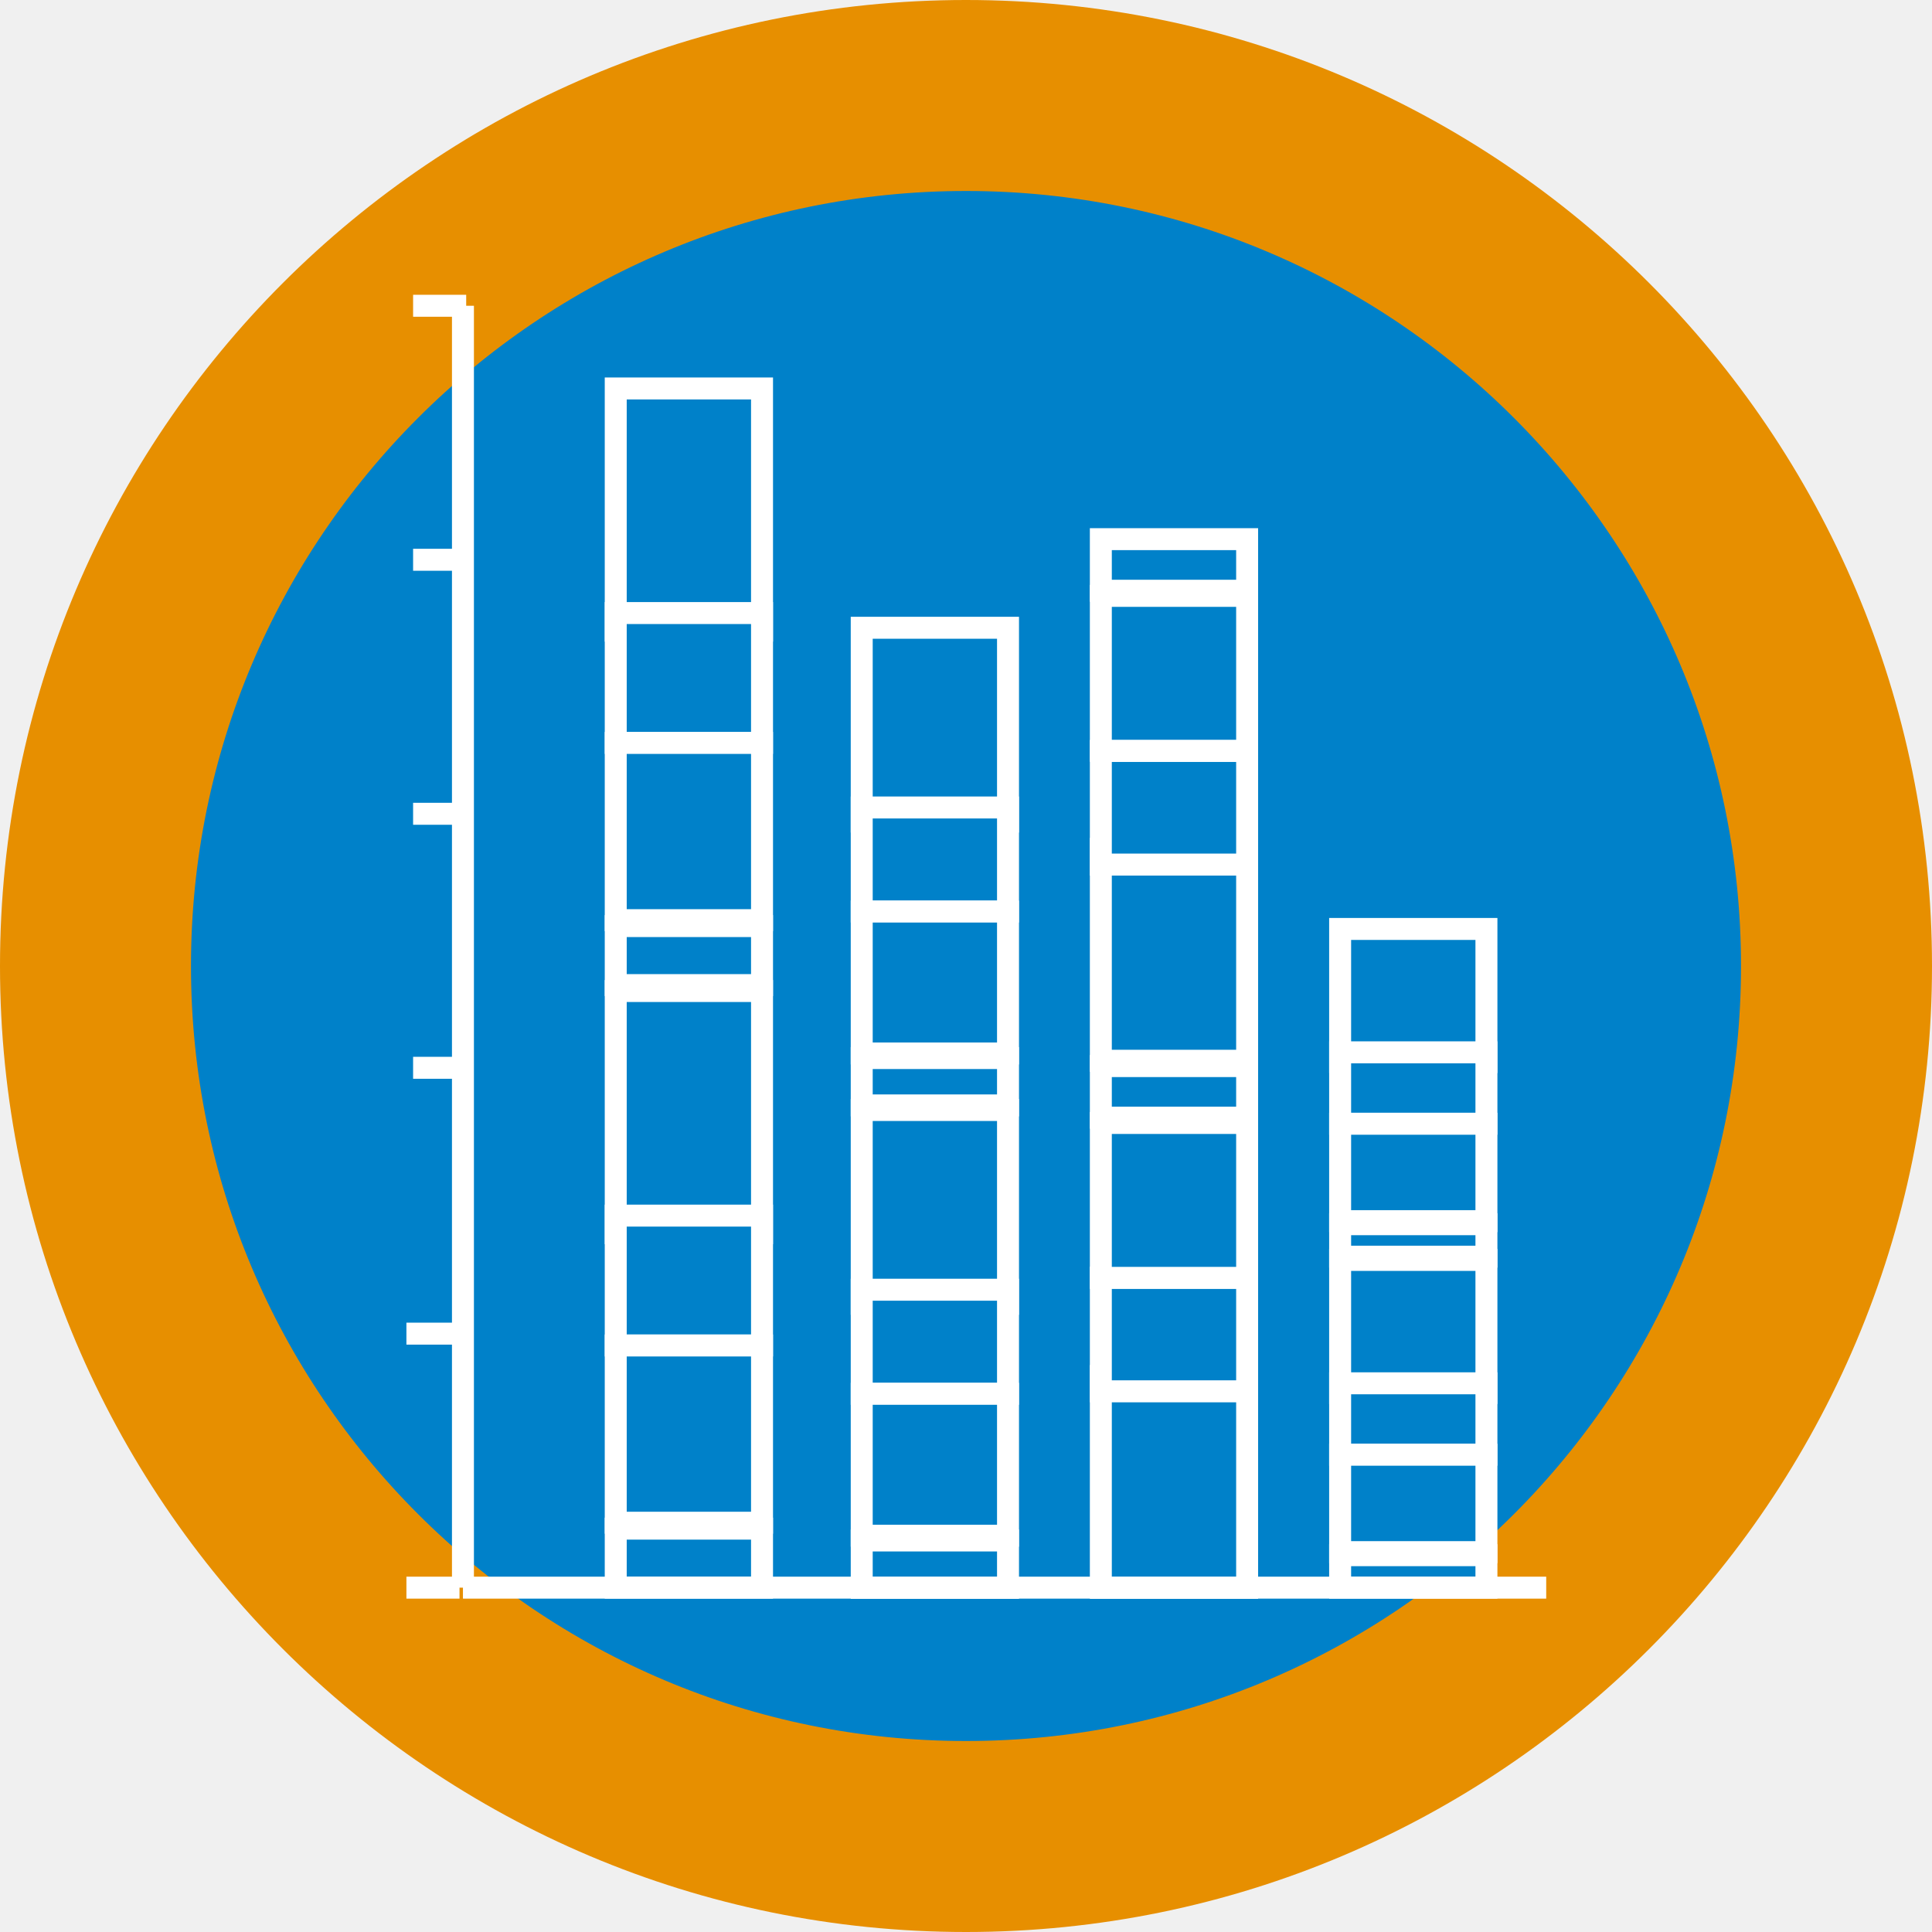
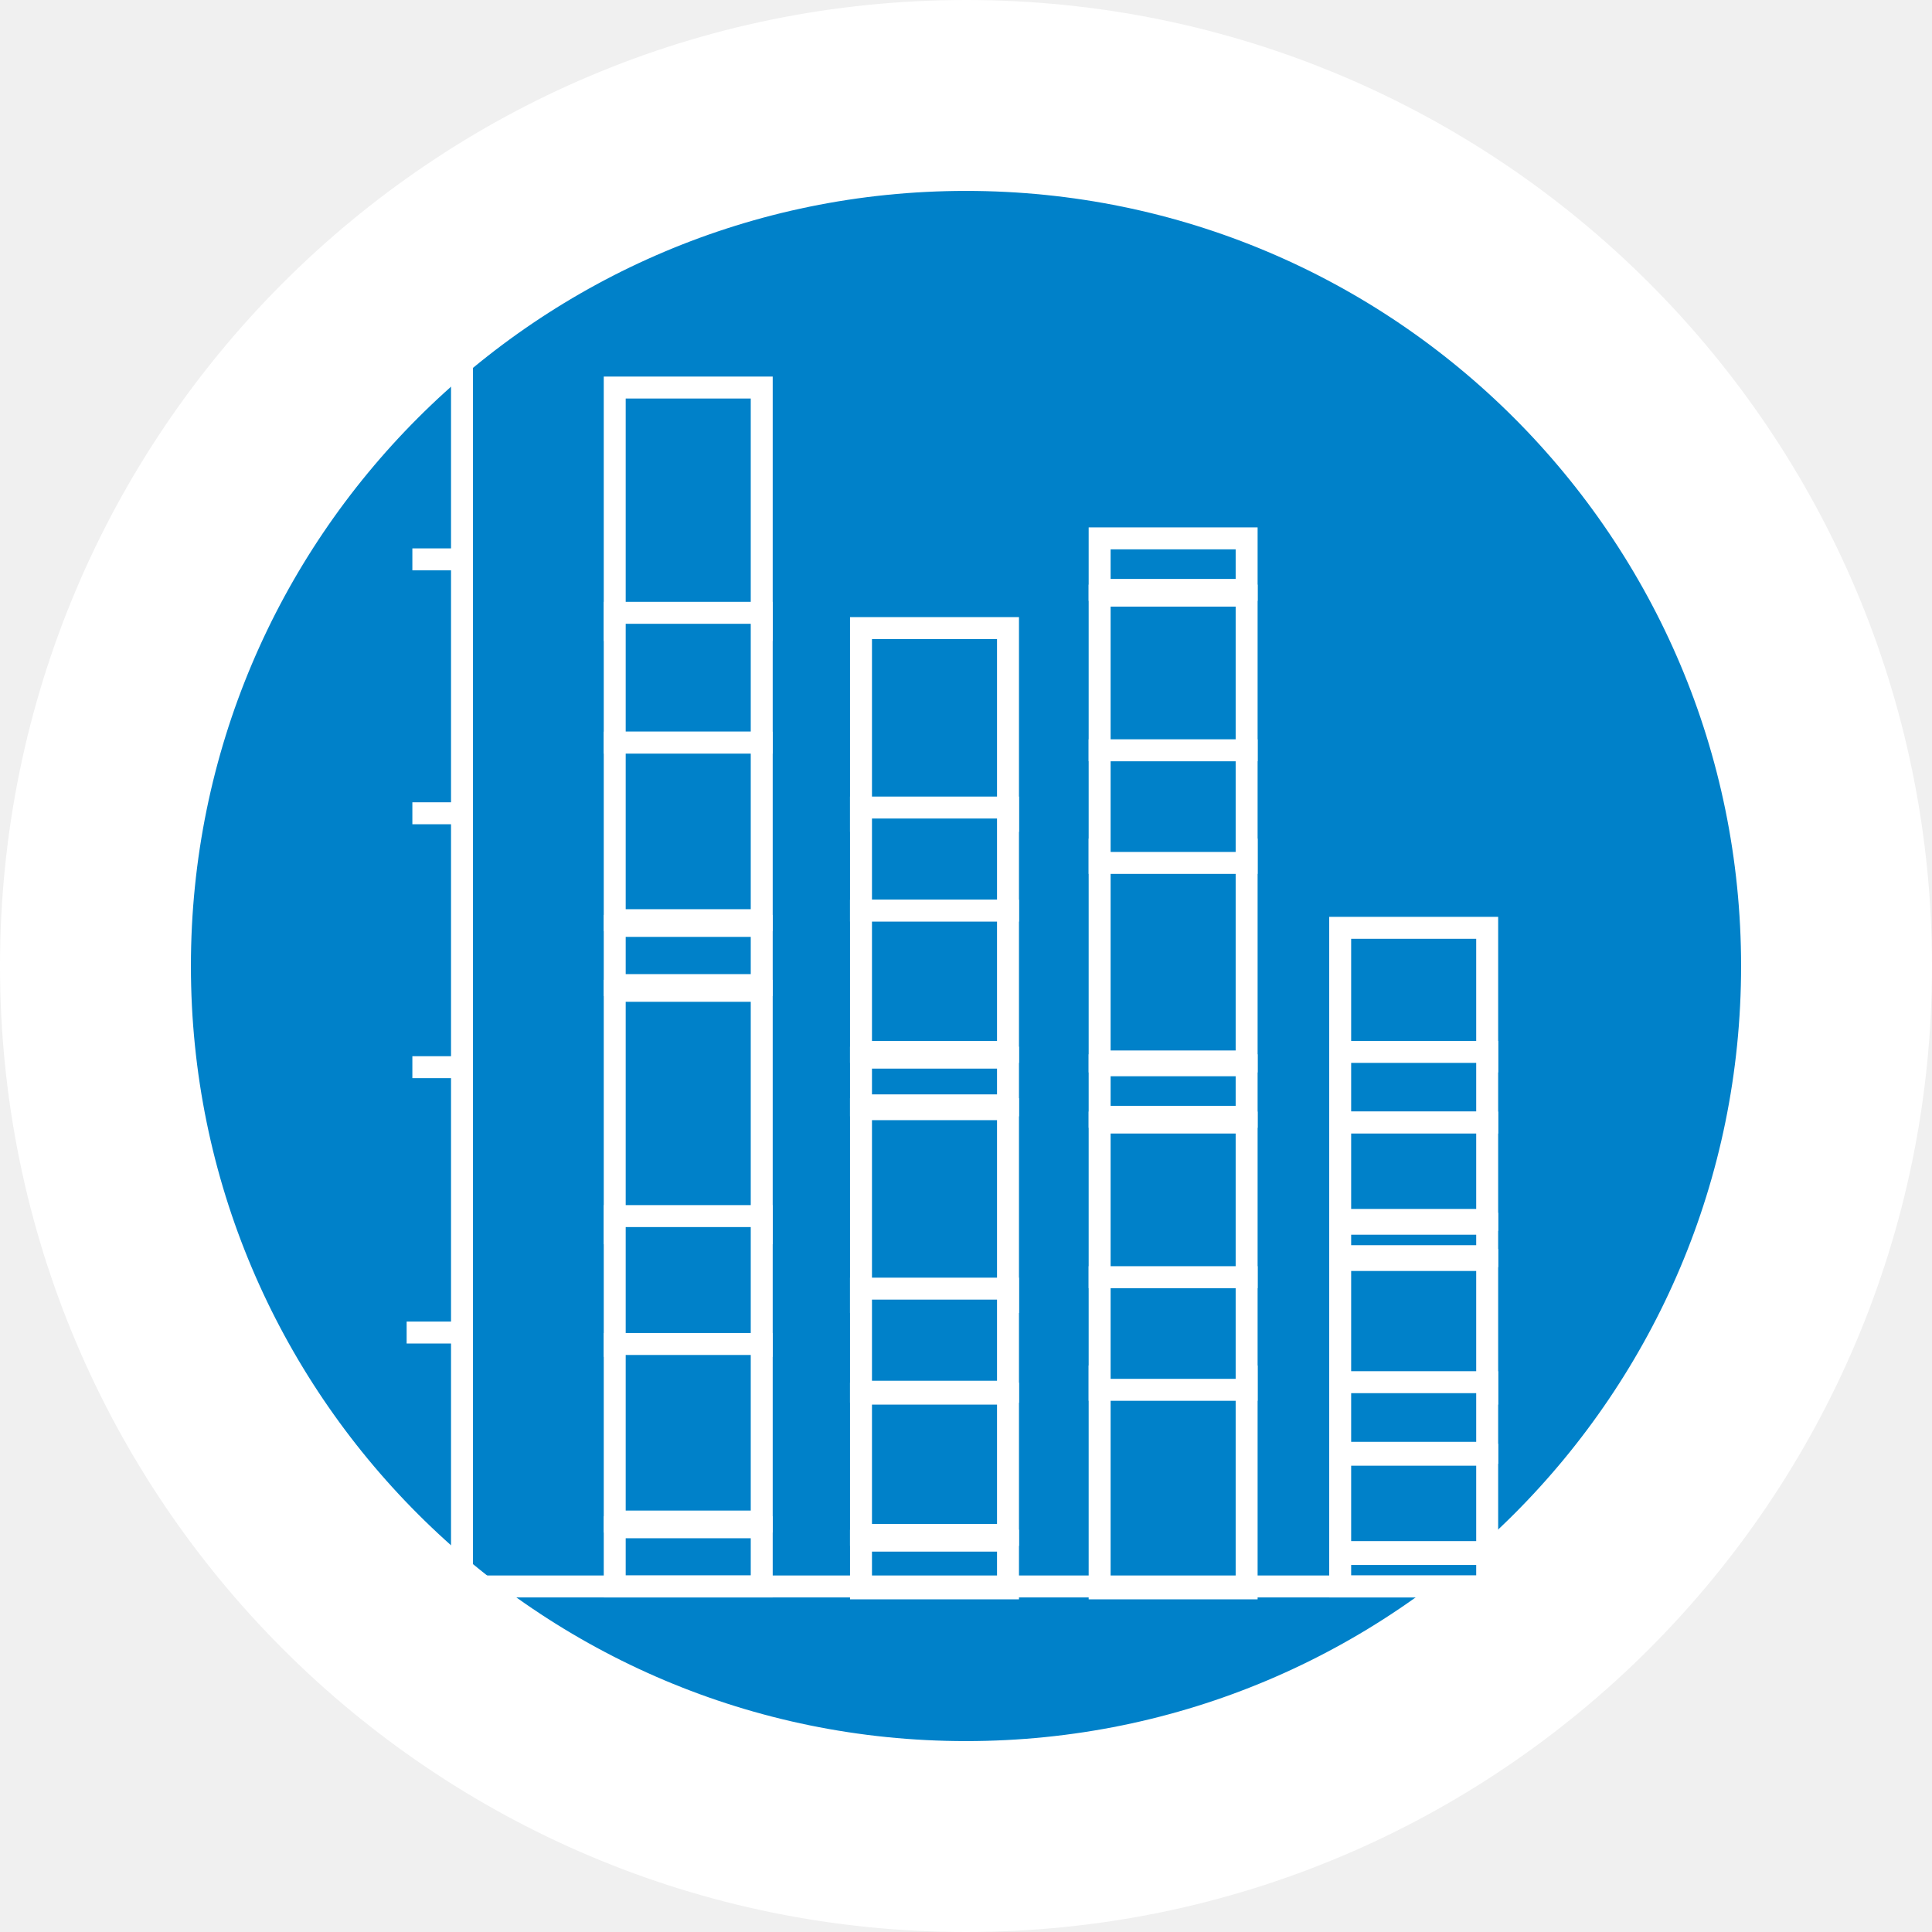
- <svg xmlns="http://www.w3.org/2000/svg" width="101.16" height="101.16" viewBox="0 0 101.16 101.16">
-   <defs>
-     <style>.a,.b{fill:#0081c9;stroke-miterlimit:10;}.a{stroke:#e78f00;stroke-width:10px;}.b{stroke:#fff;stroke-width:1.15px;}</style>
-   </defs>
-   <circle class="a" cx="45.58" cy="45.58" r="45.58" transform="translate(5 5)" />
-   <rect class="b" width="7.66" height="12.68" transform="translate(32.24 20.34)" />
-   <rect class="b" width="7.66" height="6.8" transform="translate(32.24 32.1)" />
-   <rect class="b" width="7.66" height="9.28" transform="translate(32.24 38.9)" />
-   <rect class="b" width="7.66" height="3.09" transform="translate(32.24 48.49)" />
-   <rect class="b" width="7.66" height="12.68" transform="translate(32.24 51.89)" />
-   <rect class="b" width="7.66" height="6.8" transform="translate(32.24 63.65)" />
-   <rect class="b" width="7.66" height="9.28" transform="translate(32.24 70.45)" />
-   <rect class="b" width="7.66" height="3.09" transform="translate(32.24 80.04)" />
-   <rect class="b" width="7.66" height="10.15" transform="translate(45.12 32.87)" />
-   <rect class="b" width="7.66" height="5.45" transform="translate(45.12 42.28)" />
-   <rect class="b" width="7.66" height="7.43" transform="translate(45.12 47.73)" />
-   <rect class="b" width="7.66" height="2.48" transform="translate(45.12 55.4)" />
-   <rect class="b" width="7.66" height="10.15" transform="translate(45.12 58.12)" />
-   <rect class="b" width="7.66" height="5.45" transform="translate(45.12 67.53)" />
-   <rect class="b" width="7.66" height="7.43" transform="translate(45.12 72.98)" />
-   <rect class="b" width="7.66" height="2.48" transform="translate(45.12 80.66)" />
-   <rect class="b" width="7.66" height="11.09" transform="translate(65.3 83.14) rotate(180)" />
-   <rect class="b" width="7.66" height="5.95" transform="translate(65.3 72.85) rotate(180)" />
-   <rect class="b" width="7.66" height="8.11" transform="translate(65.3 66.91) rotate(180)" />
-   <rect class="b" width="7.66" height="2.7" transform="translate(65.3 58.52) rotate(180)" />
-   <rect class="b" width="7.66" height="11.09" transform="translate(65.3 55.54) rotate(180)" />
-   <rect class="b" width="7.66" height="5.95" transform="translate(65.3 45.27) rotate(180)" />
-   <rect class="b" width="7.66" height="8.11" transform="translate(65.3 39.31) rotate(180)" />
-   <rect class="b" width="7.66" height="2.7" transform="translate(65.3 30.93) rotate(180)" />
-   <rect class="b" width="7.66" height="6.97" transform="translate(70.17 48.64)" />
-   <rect class="b" width="7.66" height="3.74" transform="translate(70.17 55.1)" />
-   <rect class="b" width="7.66" height="5.1" transform="translate(70.17 58.84)" />
-   <rect class="b" width="7.66" height="1.7" transform="translate(70.17 64.1)" />
-   <rect class="b" width="7.66" height="6.97" transform="translate(70.17 65.97)" />
-   <rect class="b" width="7.66" height="3.74" transform="translate(70.17 72.43)" />
-   <rect class="b" width="7.66" height="5.1" transform="translate(70.17 76.17)" />
-   <rect class="b" width="7.66" height="1.7" transform="translate(70.17 81.43)" />
-   <line class="b" x1="56.72" transform="translate(24.24 83.13)" />
-   <line class="b" y1="67.12" transform="translate(24.24 16.01)" />
-   <line class="b" x1="2.78" transform="translate(21.63 16.01)" />
-   <line class="b" x1="2.78" transform="translate(21.63 29.31)" />
-   <line class="b" x1="2.78" transform="translate(21.63 42.61)" />
-   <line class="b" x1="2.78" transform="translate(21.63 55.91)" />
-   <line class="b" x1="2.78" transform="translate(21.28 69.83)" />
-   <line class="b" x1="2.78" transform="translate(21.28 83.13)" />
+ <svg xmlns="http://www.w3.org/2000/svg" version="1.1" id="Layer_1" x="0px" y="0px" viewBox="0 0 101.2 101.2" style="enable-background:new 0 0 101.2 101.2;" xml:space="preserve">
+   <style type="text/css">
+ 	.st0{fill:#0081C9;stroke:#FFFFFF;stroke-width:10;stroke-miterlimit:10;}
+ 	.st1{fill:#0081C9;stroke:#FFFFFF;stroke-width:1.15;stroke-miterlimit:10;}
+ 	.st2{fill:none;stroke:#FFFFFF;stroke-width:1.15;stroke-miterlimit:10;}
+ </style>
+   <circle class="st0" cx="50.6" cy="50.6" r="45.6" />
+   <rect x="32.2" y="20.3" class="st1" width="7.7" height="12.7" />
+   <rect x="32.2" y="32.1" class="st1" width="7.7" height="6.8" />
+   <rect x="32.2" y="38.9" class="st1" width="7.7" height="9.3" />
+   <rect x="32.2" y="48.5" class="st1" width="7.7" height="3.1" />
+   <rect x="32.2" y="51.9" class="st1" width="7.7" height="12.7" />
+   <rect x="32.2" y="63.7" class="st1" width="7.7" height="6.8" />
+   <rect x="32.2" y="70.4" class="st1" width="7.7" height="9.3" />
+   <rect x="32.2" y="80" class="st1" width="7.7" height="3.1" />
+   <rect x="45.1" y="32.9" class="st1" width="7.7" height="10.1" />
+   <rect x="45.1" y="42.3" class="st1" width="7.7" height="5.4" />
+   <rect x="45.1" y="47.7" class="st1" width="7.7" height="7.4" />
+   <rect x="45.1" y="55.4" class="st1" width="7.7" height="2.5" />
+   <rect x="45.1" y="58.1" class="st1" width="7.7" height="10.1" />
+   <rect x="45.1" y="67.5" class="st1" width="7.7" height="5.4" />
+   <rect x="45.1" y="73" class="st1" width="7.7" height="7.4" />
+   <rect x="45.1" y="80.7" class="st1" width="7.7" height="2.5" />
+   <rect x="57.6" y="72.1" class="st1" width="7.7" height="11.1" />
+   <rect x="57.6" y="66.9" class="st1" width="7.7" height="5.9" />
+   <rect x="57.6" y="58.8" class="st1" width="7.7" height="8.1" />
+   <rect x="57.6" y="55.8" class="st1" width="7.7" height="2.7" />
+   <rect x="57.6" y="44.5" class="st1" width="7.7" height="11.1" />
+   <rect x="57.6" y="39.3" class="st1" width="7.7" height="5.9" />
+   <rect x="57.6" y="31.2" class="st1" width="7.7" height="8.1" />
+   <rect x="57.6" y="28.2" class="st1" width="7.7" height="2.7" />
+   <rect x="70.2" y="48.6" class="st1" width="7.7" height="7" />
+   <rect x="70.2" y="55.1" class="st1" width="7.7" height="3.7" />
+   <rect x="70.2" y="58.8" class="st1" width="7.7" height="5.1" />
+   <rect x="70.2" y="64.1" class="st1" width="7.7" height="1.7" />
+   <rect x="70.2" y="66" class="st1" width="7.7" height="7" />
+   <rect x="70.2" y="72.4" class="st1" width="7.7" height="3.7" />
+   <rect x="70.2" y="76.2" class="st1" width="7.7" height="5.1" />
+   <rect x="70.2" y="81.4" class="st1" width="7.7" height="1.7" />
+   <line class="st2" x1="81" y1="83.1" x2="24.2" y2="83.1" />
+   <line class="st2" x1="24.2" y1="83.1" x2="24.2" y2="16" />
+   <line class="st2" x1="24.4" y1="16" x2="21.6" y2="16" />
+   <line class="st2" x1="24.4" y1="29.3" x2="21.6" y2="29.3" />
+   <line class="st2" x1="24.4" y1="42.6" x2="21.6" y2="42.6" />
+   <line class="st2" x1="24.4" y1="55.9" x2="21.6" y2="55.9" />
+   <line class="st2" x1="24.1" y1="69.8" x2="21.3" y2="69.8" />
+   <line class="st2" x1="24.1" y1="83.1" x2="21.3" y2="83.1" />
</svg>
